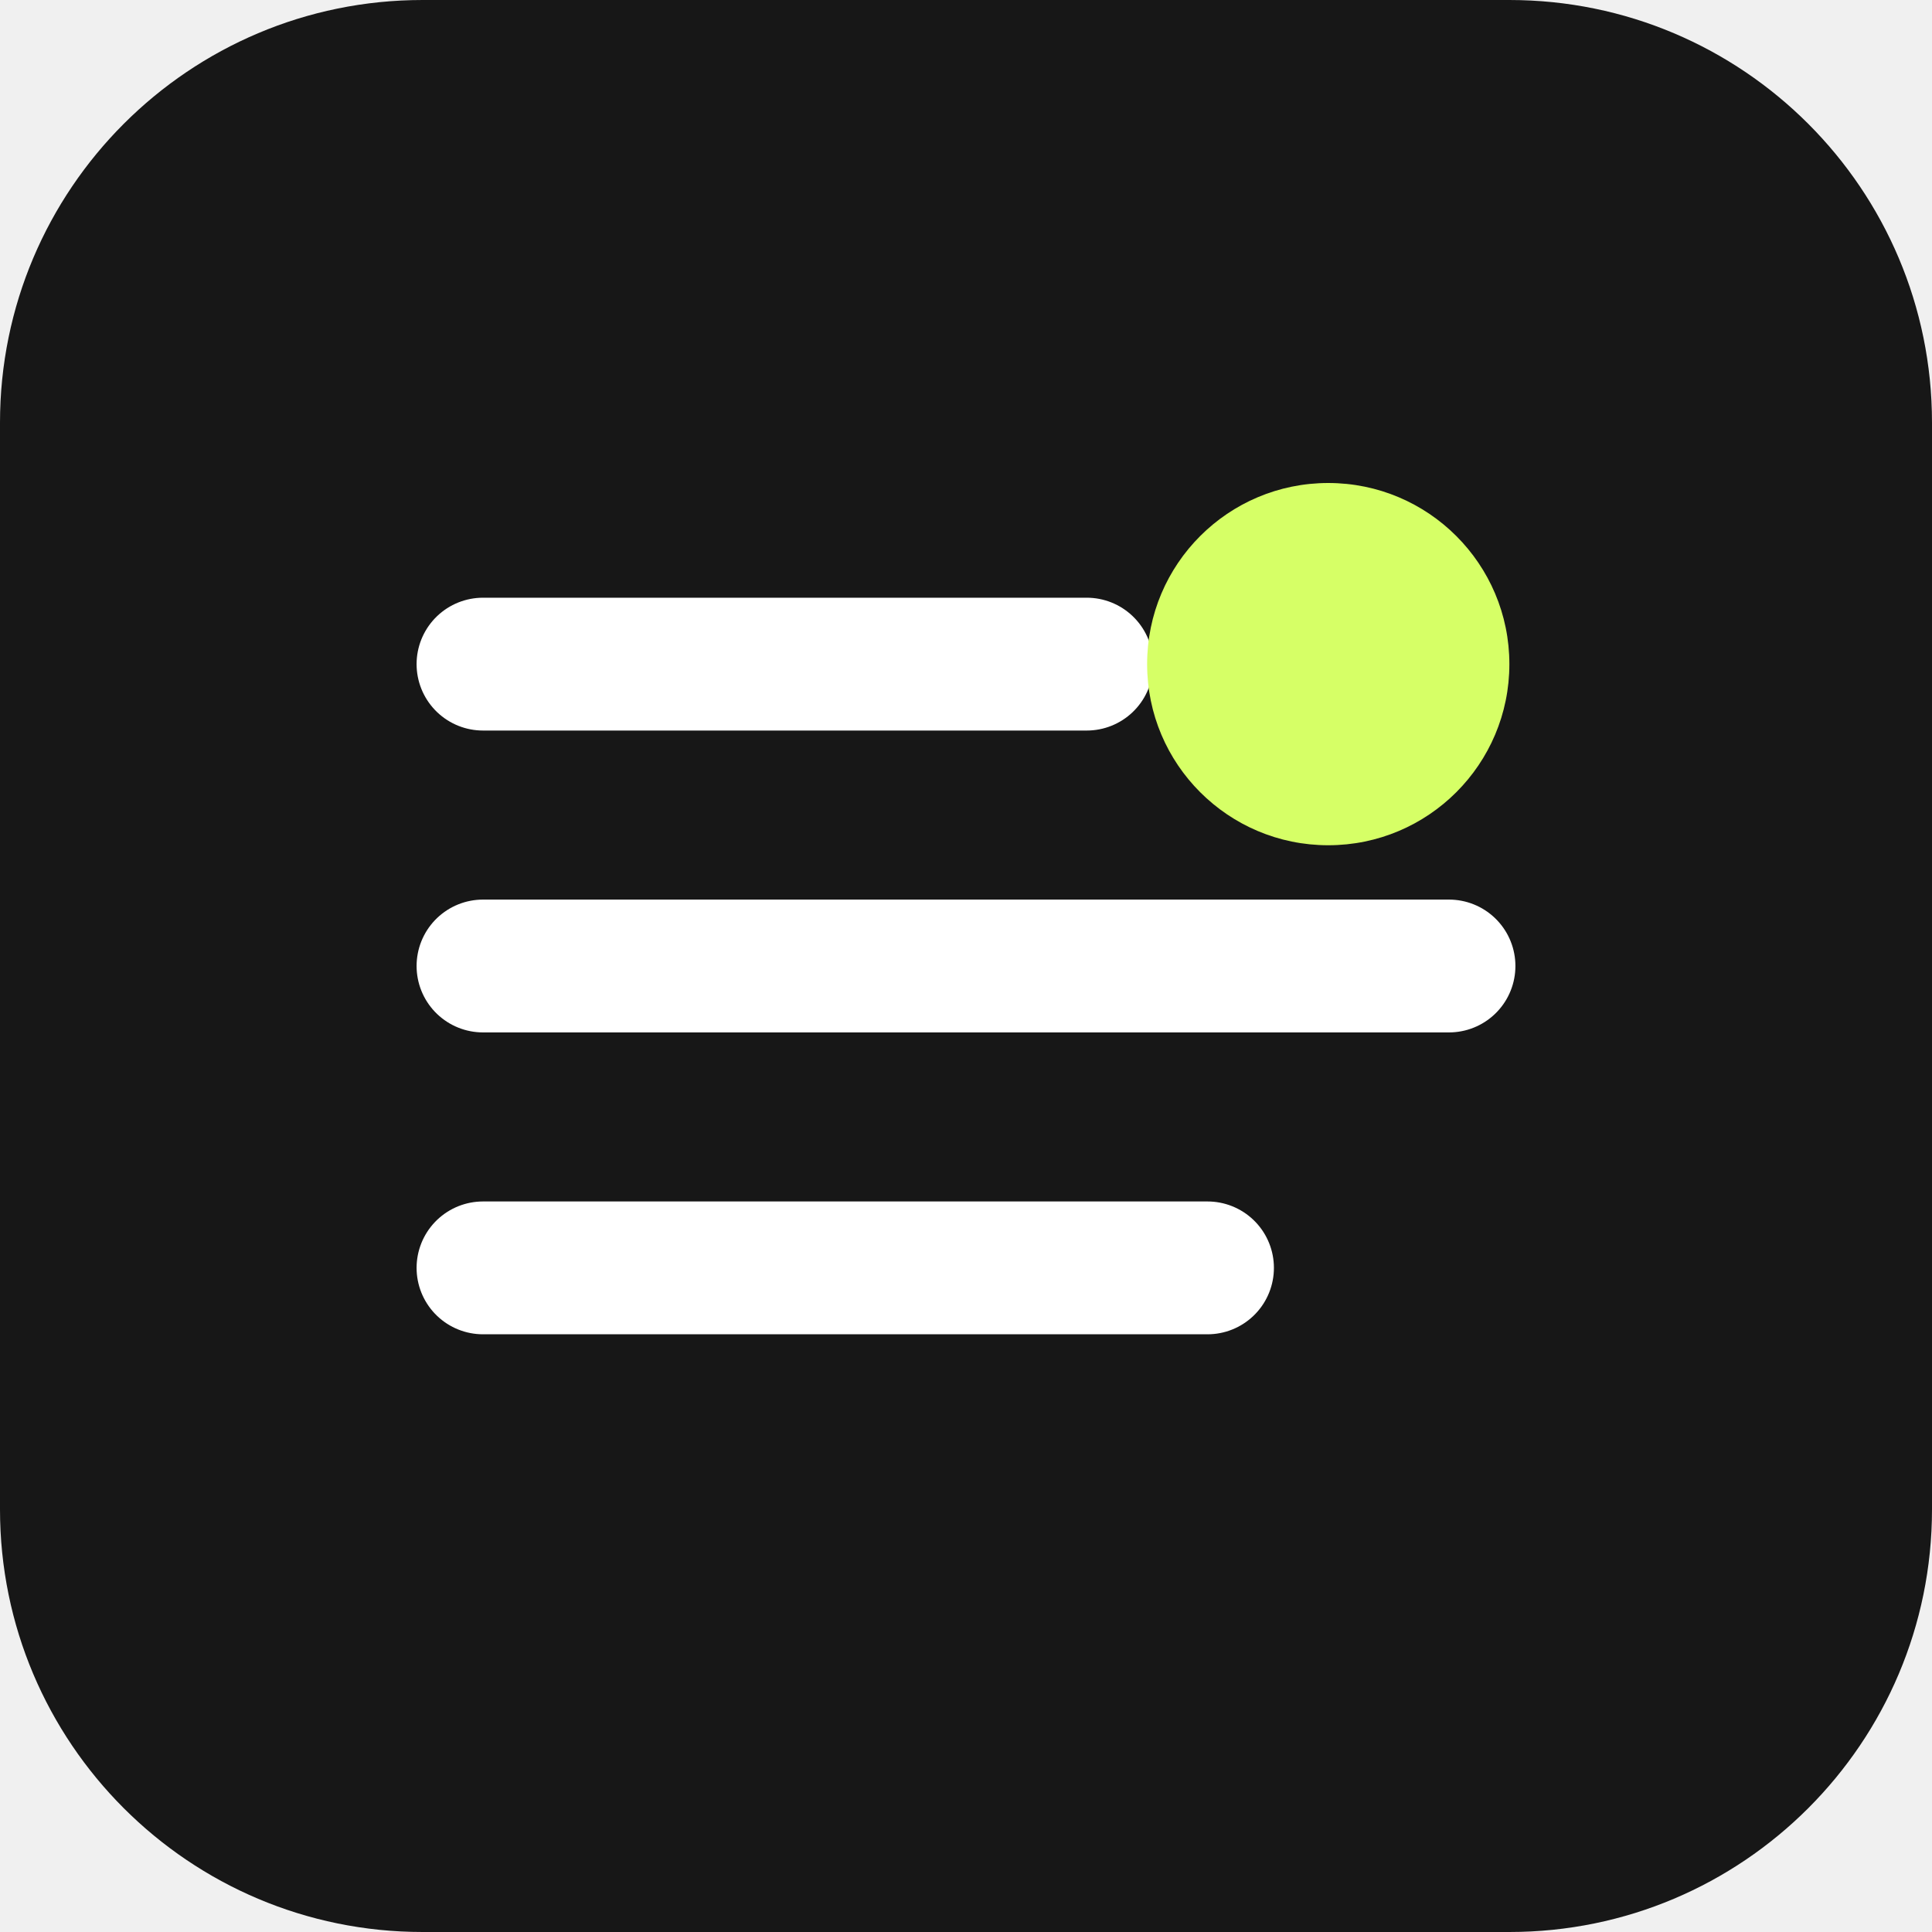
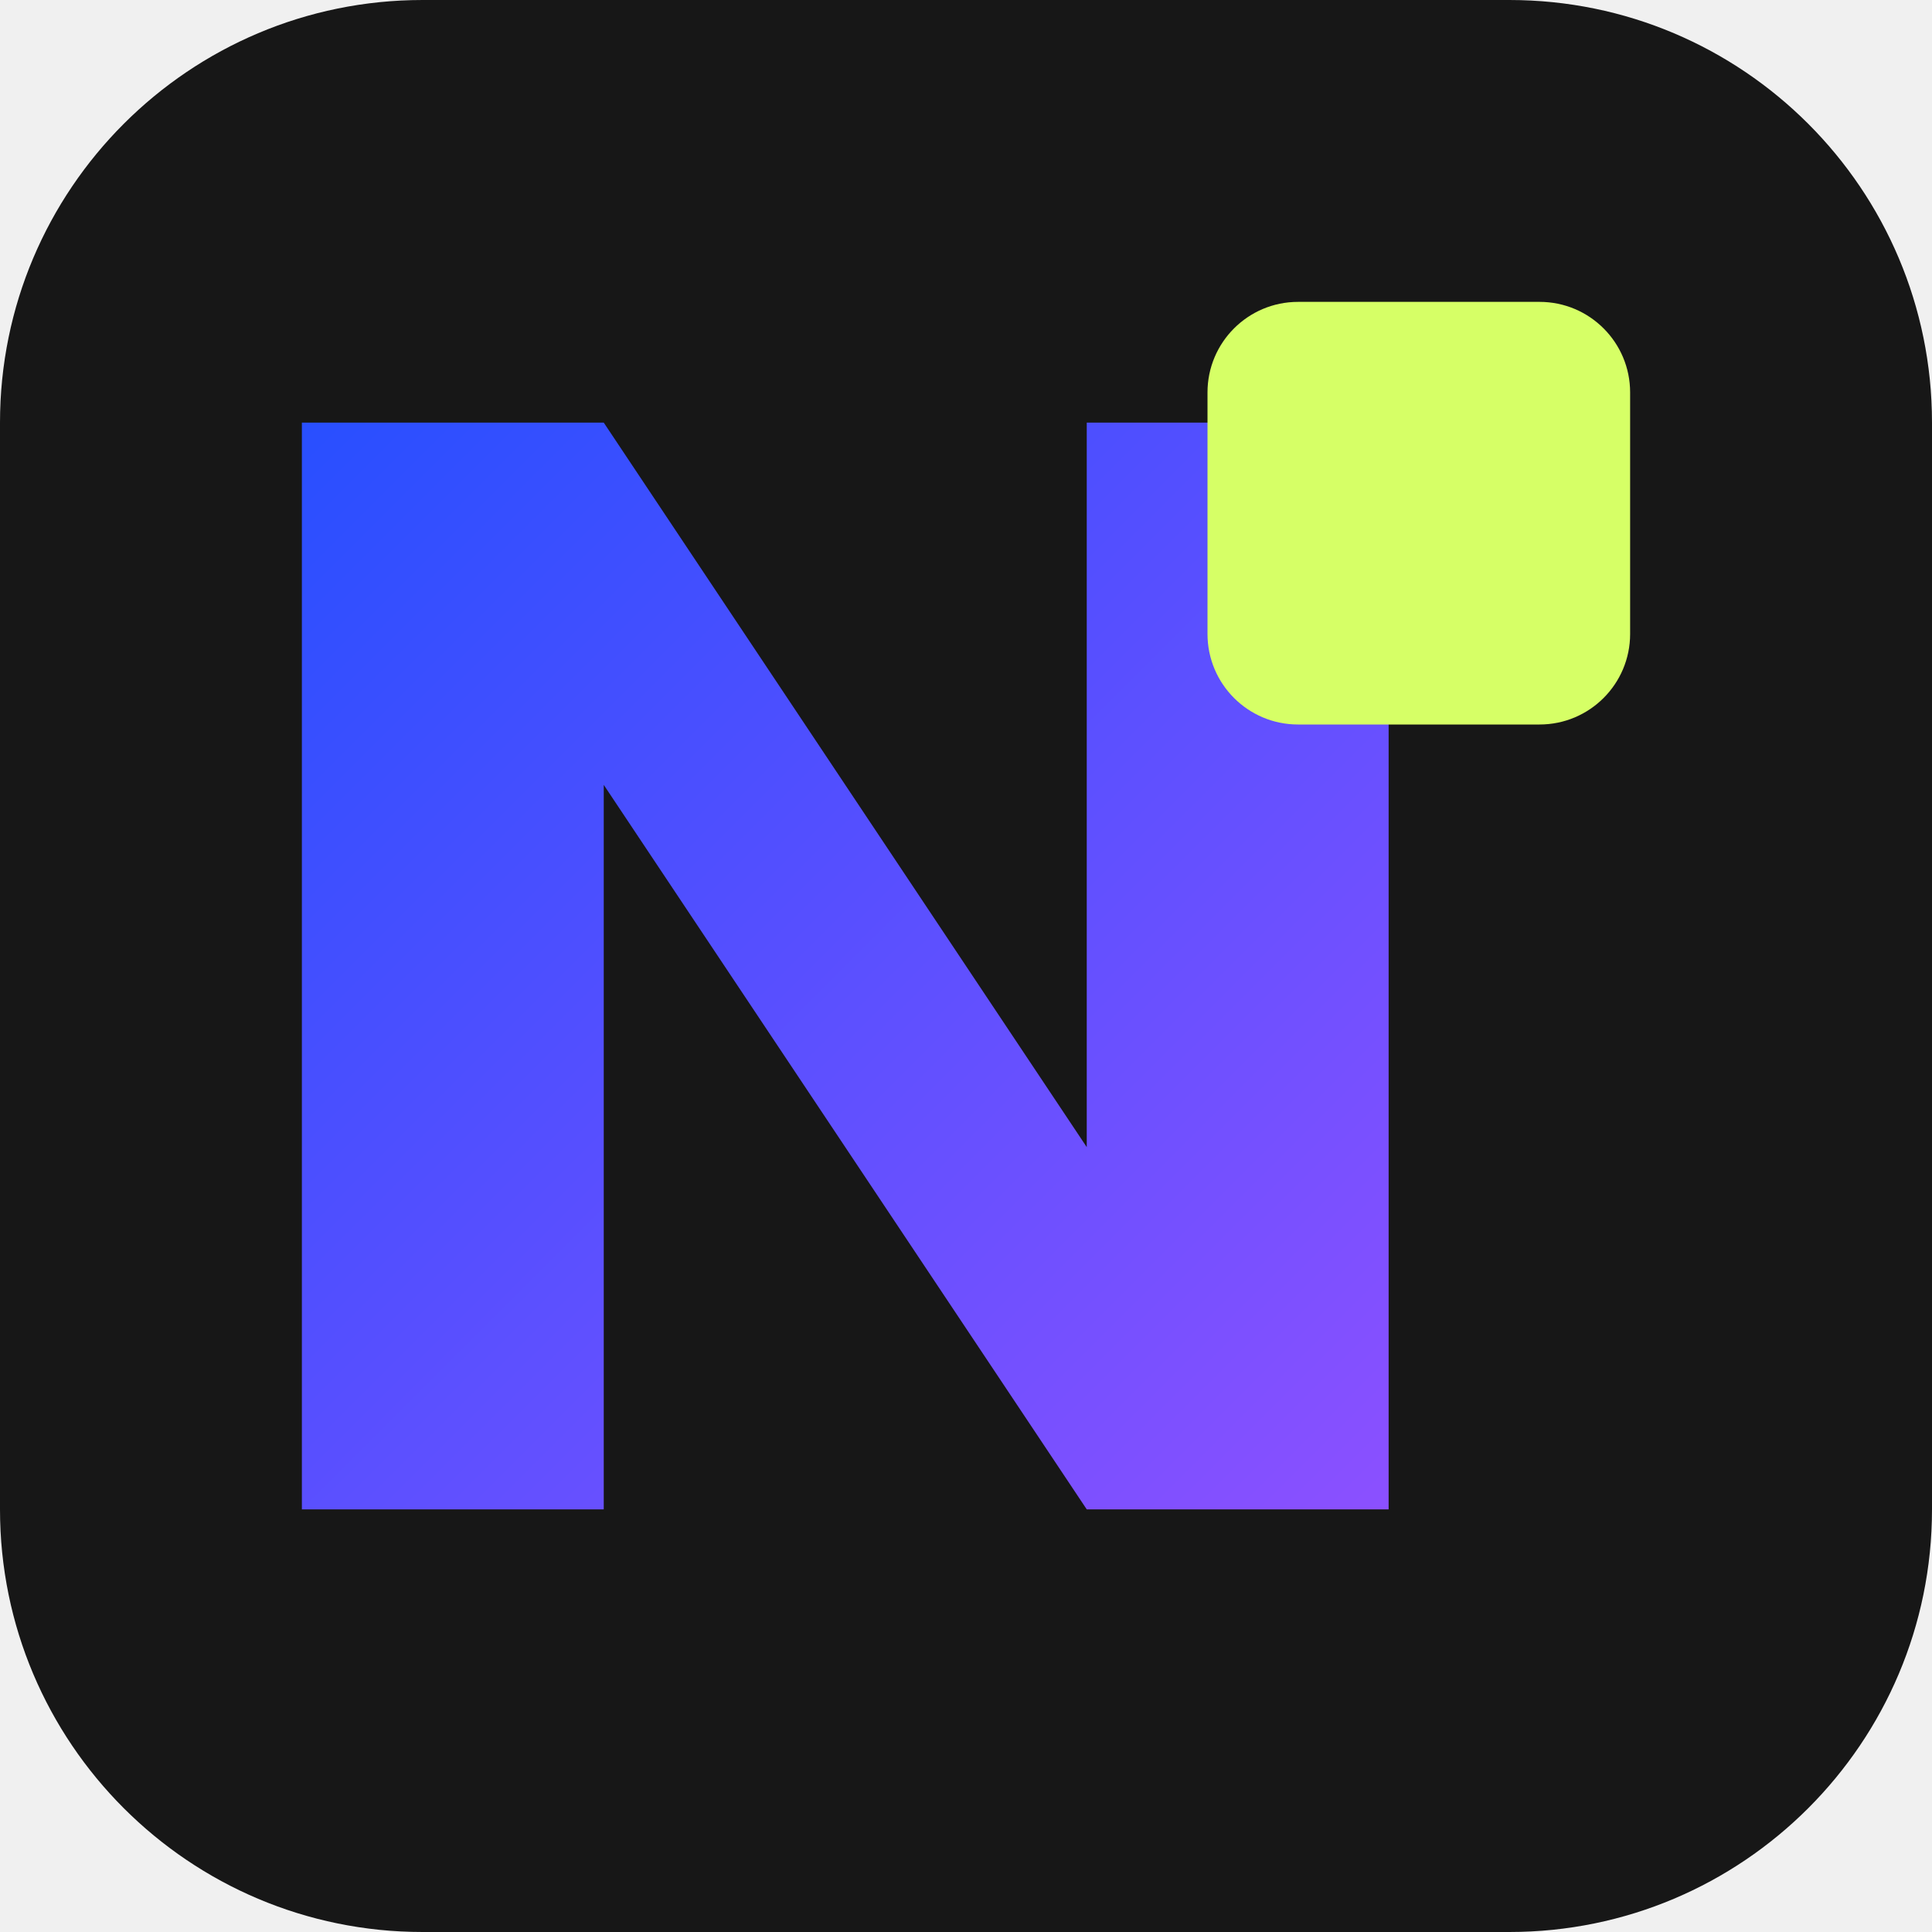
<svg xmlns="http://www.w3.org/2000/svg" viewBox="0 0 32 32" fill="none">
  <rect width="32" height="32" rx="7" fill="#171717" />
-   <path d="M8 11h10M8 16h16M8 21h12" stroke="white" stroke-width="2.2" stroke-linecap="round" />
-   <circle cx="22" cy="11" r="3" fill="#D6FF66" />
+   <defs>
+     <linearGradient id="fg" x1="0" y1="0" x2="1" y2="1">
+       <stop offset="0%" stop-color="#294FFF" />
+       <stop offset="100%" stop-color="#8B50FF" />
+     </linearGradient>
+   </defs>
+   <path d="M5 25 L5 7 L10 7 L18 19 L18 7 L23 7 L23 25 L18 25 L10 13 L10 25 Z" fill="url(#fg)" />
+   <rect x="20" y="5" width="7" height="7" rx="1.5" fill="#D6FF66" />
</svg>
